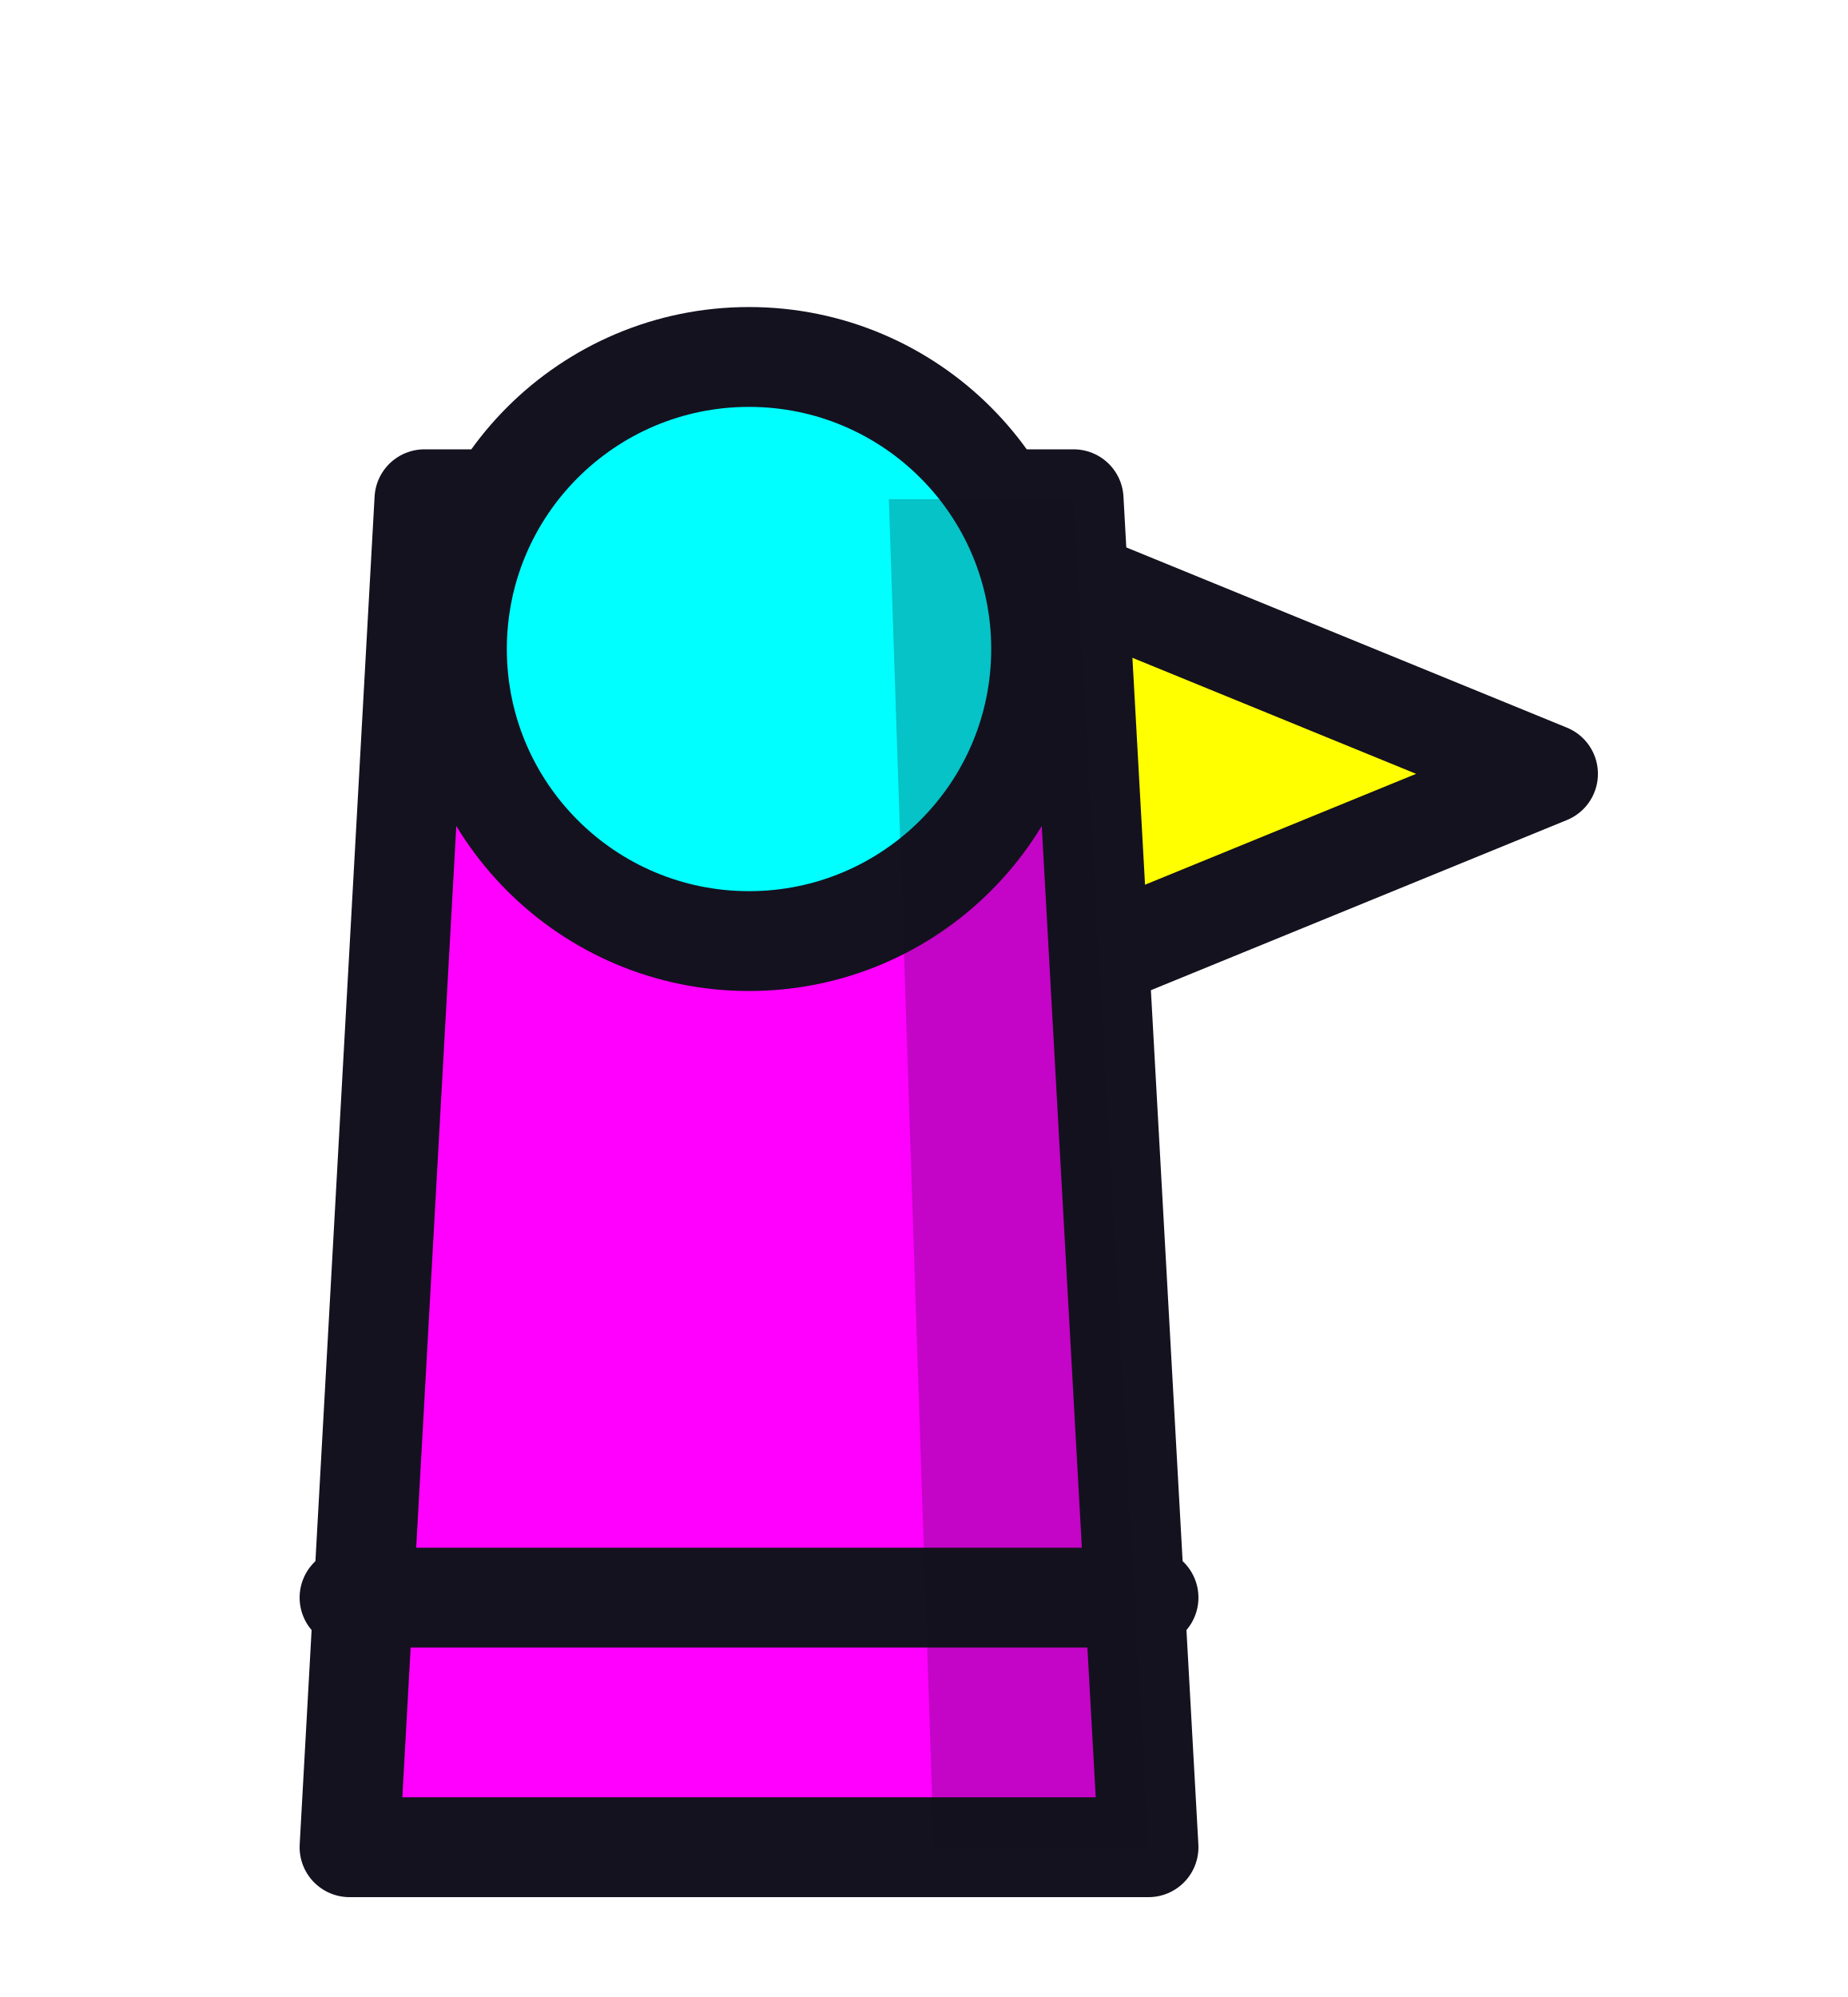
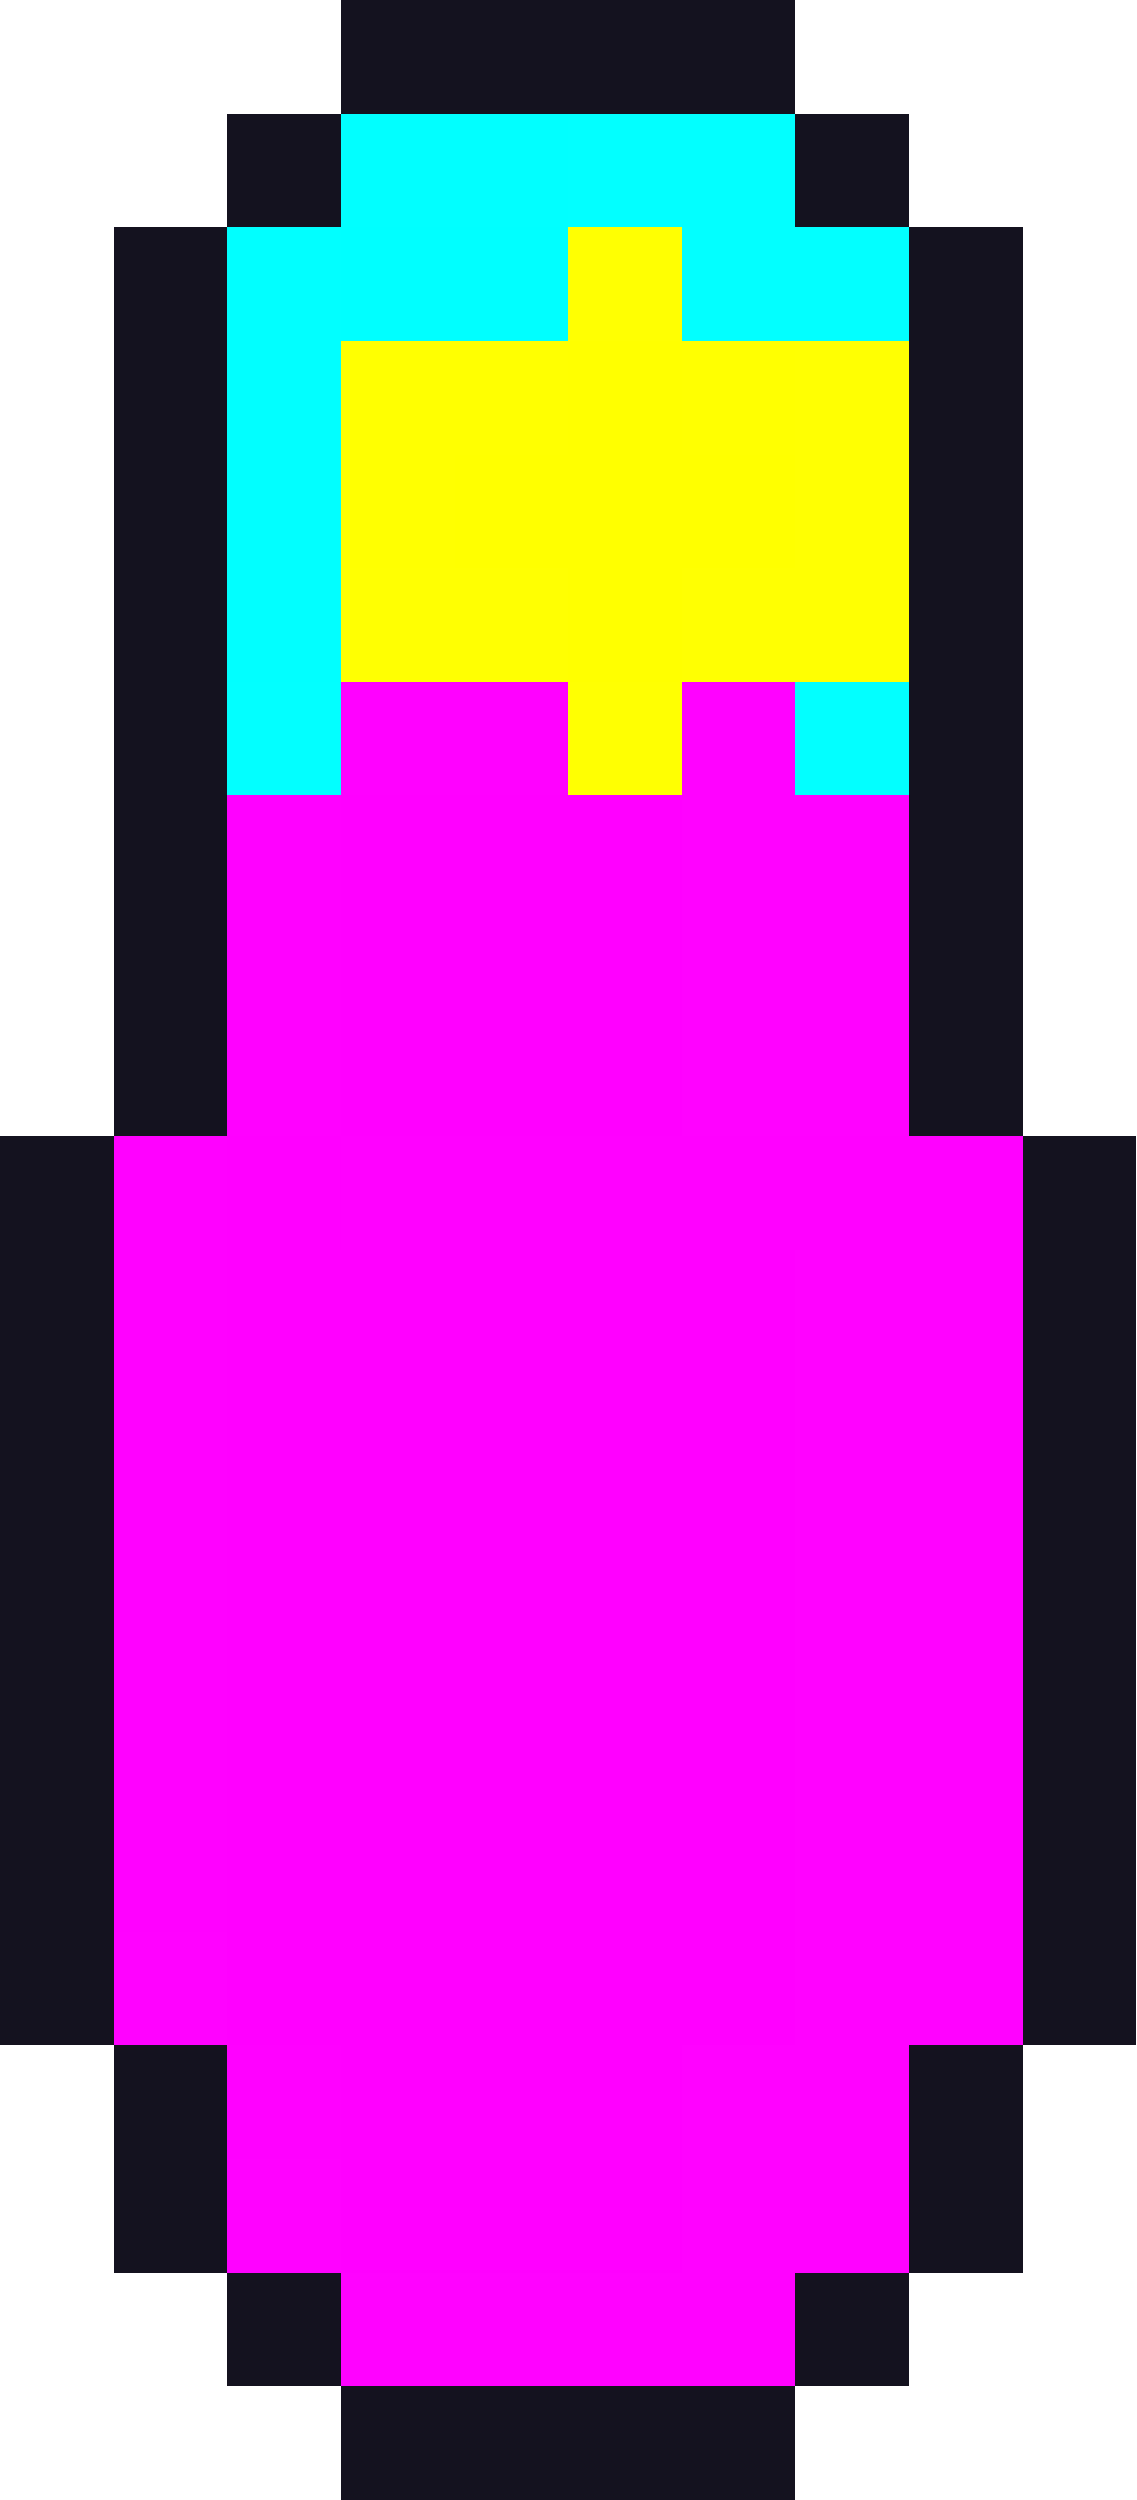
- <svg xmlns="http://www.w3.org/2000/svg" viewBox="-30 -24 74 80" width="74" height="80" data-part="shin" data-pivot="0,0" data-length="50">
-   <g stroke="#14121F" stroke-width="4" stroke-linejoin="round" stroke-linecap="round" fill="none">
-     <path d="M 10 -2 L 32 7 L 10 16 Z" fill="#FFFF00" />
-     <path d="M -13 -4 L 13 -4 L 16 50 L -16 50 Z" fill="#FF00FF" />
-     <circle cx="0" cy="2" r="11.7" fill="#00FFFF" />
-     <path d="M -16 40 L 16 40" stroke-width="4" />
-     <path d="M 5.6 -4 L 13 -4 L 16 50 L 7.4 50 Z" fill="#14121F" fill-opacity="0.25" stroke="none" />
+ <svg xmlns="http://www.w3.org/2000/svg" viewBox="-20 -16 40 88" width="40" height="88" data-part="shin" data-pivot="0,0" data-pixel="4">
+   <g shape-rendering="crispEdges">
+     <rect x="-8" y="-16" width="16" height="4" fill="#14121F" />
+     <rect x="-12" y="-12" width="4" height="4" fill="#14121F" />
+     <rect x="-8" y="-12" width="8" height="4" fill="#01FFFF" />
+     <rect x="0" y="-12" width="8" height="4" fill="#02FFFF" />
+     <rect x="8" y="-12" width="4" height="4" fill="#14121F" />
+     <rect x="-16" y="-8" width="4" height="4" fill="#14121F" />
+     <rect x="-12" y="-8" width="4" height="4" fill="#01FFFF" />
+     <rect x="-8" y="-8" width="8" height="4" fill="#00FFFF" />
+     <rect x="0" y="-8" width="4" height="4" fill="#FFFF02" />
+     <rect x="4" y="-8" width="8" height="4" fill="#02FFFF" />
+     <rect x="12" y="-8" width="4" height="4" fill="#14121F" />
+     <rect x="-16" y="-4" width="4" height="4" fill="#14121F" />
+     <rect x="-12" y="-4" width="4" height="4" fill="#01FFFF" />
+     <rect x="-8" y="-4" width="8" height="4" fill="#FFFF01" />
+     <rect x="0" y="-4" width="4" height="4" fill="#FFFF00" />
+     <rect x="4" y="-4" width="4" height="4" fill="#FFFF01" />
+     <rect x="8" y="-4" width="4" height="4" fill="#FFFF02" />
+     <rect x="12" y="-4" width="4" height="4" fill="#14121F" />
+     <rect x="-16" y="0" width="4" height="4" fill="#14121F" />
+     <rect x="-12" y="0" width="4" height="4" fill="#01FFFF" />
+     <rect x="-8" y="0" width="4" height="4" fill="#FFFF01" />
+     <rect x="-4" y="0" width="12" height="4" fill="#FFFF00" />
+     <rect x="8" y="0" width="4" height="4" fill="#FFFF02" />
+     <rect x="12" y="0" width="4" height="4" fill="#14121F" />
+     <rect x="-16" y="4" width="4" height="4" fill="#14121F" />
+     <rect x="-12" y="4" width="4" height="4" fill="#01FFFF" />
+     <rect x="-8" y="4" width="8" height="4" fill="#FFFF02" />
+     <rect x="0" y="4" width="4" height="4" fill="#FFFF00" />
+     <rect x="4" y="4" width="8" height="4" fill="#FFFF02" />
+     <rect x="12" y="4" width="4" height="4" fill="#14121F" />
+     <rect x="-16" y="8" width="4" height="4" fill="#14121F" />
+     <rect x="-12" y="8" width="4" height="4" fill="#02FFFF" />
+     <rect x="-8" y="8" width="8" height="4" fill="#FF01FF" />
+     <rect x="0" y="8" width="4" height="4" fill="#FFFF02" />
+     <rect x="4" y="8" width="4" height="4" fill="#FF02FF" />
+     <rect x="8" y="8" width="4" height="4" fill="#02FFFF" />
+     <rect x="12" y="8" width="4" height="4" fill="#14121F" />
+     <rect x="-16" y="12" width="4" height="4" fill="#14121F" />
+     <rect x="-12" y="12" width="4" height="4" fill="#FF01FF" />
+     <rect x="-8" y="12" width="12" height="4" fill="#FF00FF" />
+     <rect x="4" y="12" width="8" height="4" fill="#FF02FF" />
+     <rect x="12" y="12" width="4" height="4" fill="#14121F" />
+     <rect x="-16" y="16" width="4" height="4" fill="#14121F" />
+     <rect x="-12" y="16" width="4" height="4" fill="#FF01FF" />
+     <rect x="-8" y="16" width="12" height="4" fill="#FF00FF" />
+     <rect x="4" y="16" width="8" height="4" fill="#FF02FF" />
+     <rect x="12" y="16" width="4" height="4" fill="#14121F" />
+     <rect x="-16" y="20" width="4" height="4" fill="#14121F" />
+     <rect x="-12" y="20" width="4" height="4" fill="#FF01FF" />
+     <rect x="-8" y="20" width="12" height="4" fill="#FF00FF" />
+     <rect x="4" y="20" width="8" height="4" fill="#FF02FF" />
+     <rect x="12" y="20" width="4" height="4" fill="#14121F" />
+     <rect x="-20" y="24" width="4" height="4" fill="#14121F" />
+     <rect x="-16" y="24" width="4" height="4" fill="#FF01FF" />
+     <rect x="-12" y="24" width="4" height="4" fill="#FF00FF" />
+     <rect x="-8" y="24" width="24" height="4" fill="#FF01FF" />
+     <rect x="16" y="24" width="4" height="4" fill="#14121F" />
+     <rect x="-20" y="28" width="4" height="4" fill="#14121F" />
+     <rect x="-16" y="28" width="4" height="4" fill="#FF01FF" />
+     <rect x="-12" y="28" width="20" height="4" fill="#FF00FF" />
+     <rect x="8" y="28" width="8" height="4" fill="#FF02FF" />
+     <rect x="16" y="28" width="4" height="4" fill="#14121F" />
+     <rect x="-20" y="32" width="4" height="4" fill="#14121F" />
+     <rect x="-16" y="32" width="4" height="4" fill="#FF01FF" />
+     <rect x="-12" y="32" width="20" height="4" fill="#FF00FF" />
+     <rect x="8" y="32" width="8" height="4" fill="#FF02FF" />
+     <rect x="16" y="32" width="4" height="4" fill="#14121F" />
+     <rect x="-20" y="36" width="4" height="4" fill="#14121F" />
+     <rect x="-16" y="36" width="4" height="4" fill="#FF01FF" />
+     <rect x="-12" y="36" width="20" height="4" fill="#FF00FF" />
+     <rect x="8" y="36" width="8" height="4" fill="#FF02FF" />
+     <rect x="16" y="36" width="4" height="4" fill="#14121F" />
+     <rect x="-20" y="40" width="4" height="4" fill="#14121F" />
+     <rect x="-16" y="40" width="4" height="4" fill="#FF01FF" />
+     <rect x="-12" y="40" width="20" height="4" fill="#FF00FF" />
+     <rect x="8" y="40" width="8" height="4" fill="#FF02FF" />
+     <rect x="16" y="40" width="4" height="4" fill="#14121F" />
+     <rect x="-20" y="44" width="4" height="4" fill="#14121F" />
+     <rect x="-16" y="44" width="4" height="4" fill="#FF01FF" />
+     <rect x="-12" y="44" width="20" height="4" fill="#FF00FF" />
+     <rect x="8" y="44" width="8" height="4" fill="#FF02FF" />
+     <rect x="16" y="44" width="4" height="4" fill="#14121F" />
+     <rect x="-20" y="48" width="4" height="4" fill="#14121F" />
+     <rect x="-16" y="48" width="4" height="4" fill="#FF01FF" />
+     <rect x="-12" y="48" width="20" height="4" fill="#FF00FF" />
+     <rect x="8" y="48" width="8" height="4" fill="#FF02FF" />
+     <rect x="16" y="48" width="4" height="4" fill="#14121F" />
+     <rect x="-20" y="52" width="4" height="4" fill="#14121F" />
+     <rect x="-16" y="52" width="4" height="4" fill="#FF02FF" />
+     <rect x="-12" y="52" width="20" height="4" fill="#FF00FF" />
+     <rect x="8" y="52" width="8" height="4" fill="#FF02FF" />
+     <rect x="16" y="52" width="4" height="4" fill="#14121F" />
+     <rect x="-16" y="56" width="4" height="4" fill="#14121F" />
+     <rect x="-12" y="56" width="4" height="4" fill="#FF01FF" />
+     <rect x="-8" y="56" width="12" height="4" fill="#FF00FF" />
+     <rect x="4" y="56" width="8" height="4" fill="#FF02FF" />
+     <rect x="12" y="56" width="4" height="4" fill="#14121F" />
+     <rect x="-16" y="60" width="4" height="4" fill="#14121F" />
+     <rect x="-12" y="60" width="4" height="4" fill="#FF02FF" />
+     <rect x="-8" y="60" width="12" height="4" fill="#FF00FF" />
+     <rect x="4" y="60" width="8" height="4" fill="#FF02FF" />
+     <rect x="12" y="60" width="4" height="4" fill="#14121F" />
+     <rect x="-12" y="64" width="4" height="4" fill="#14121F" />
+     <rect x="-8" y="64" width="16" height="4" fill="#FF02FF" />
+     <rect x="8" y="64" width="4" height="4" fill="#14121F" />
+     <rect x="-8" y="68" width="16" height="4" fill="#14121F" />
  </g>
</svg>
